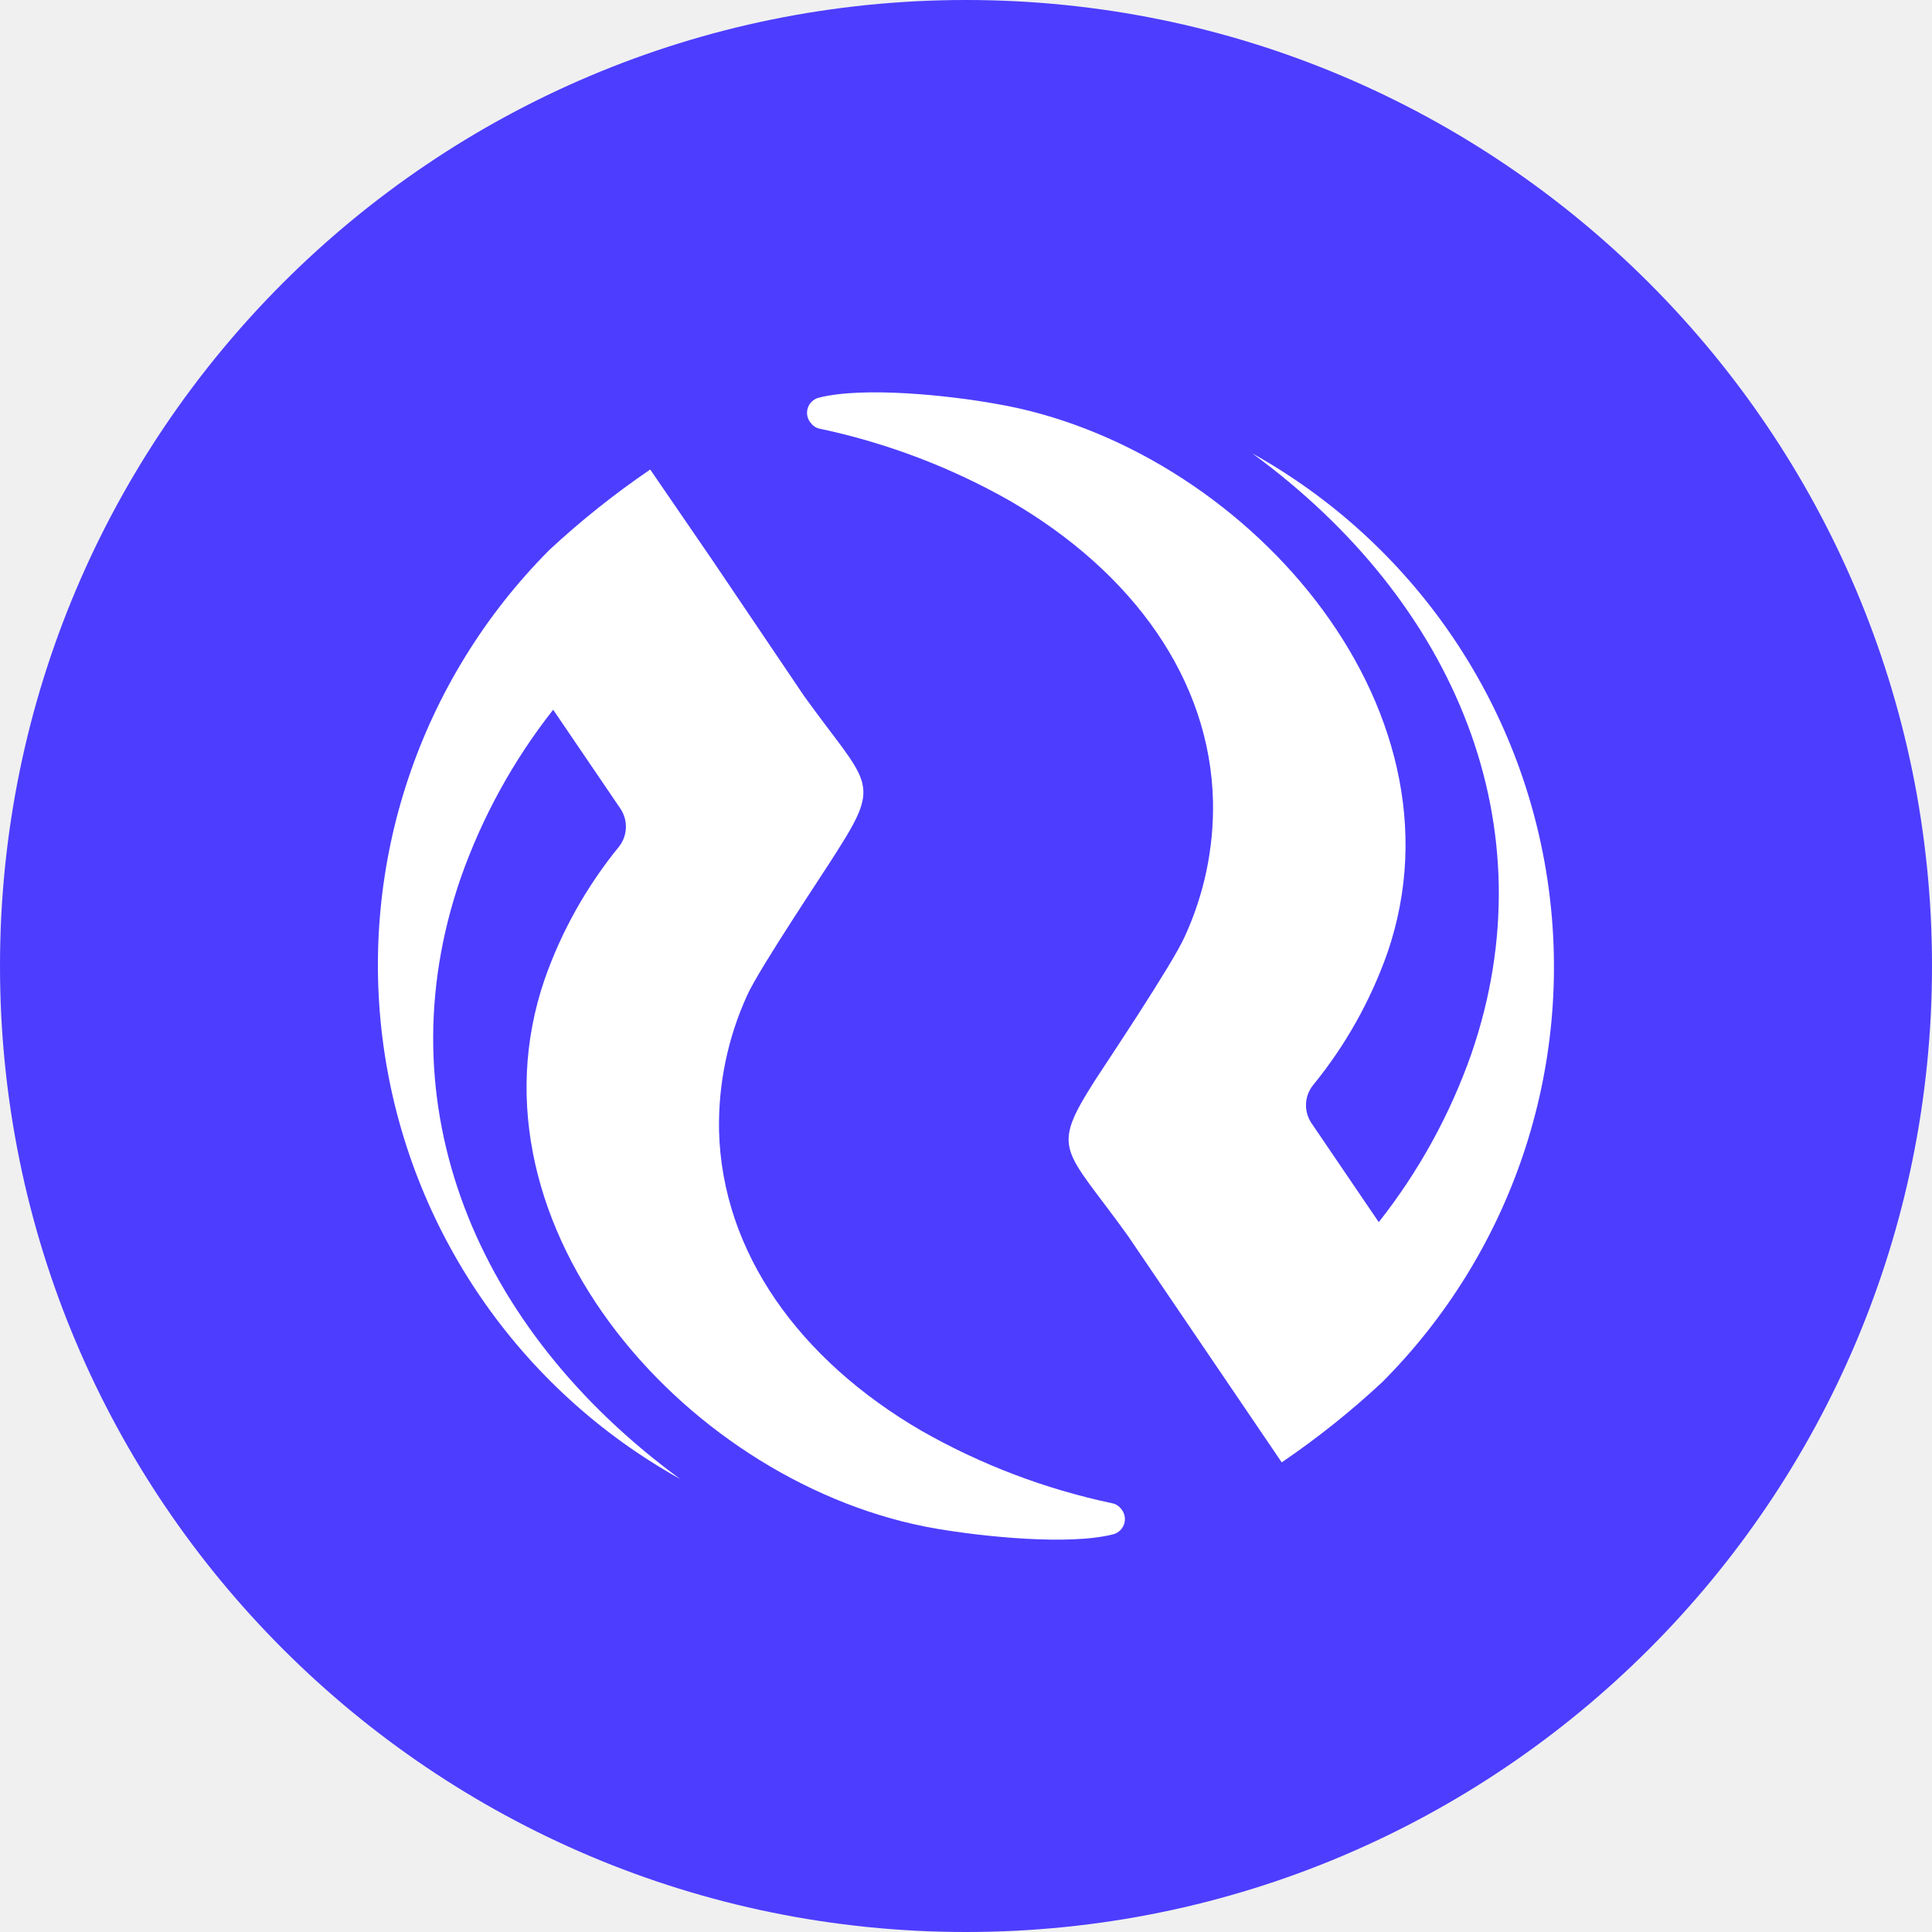
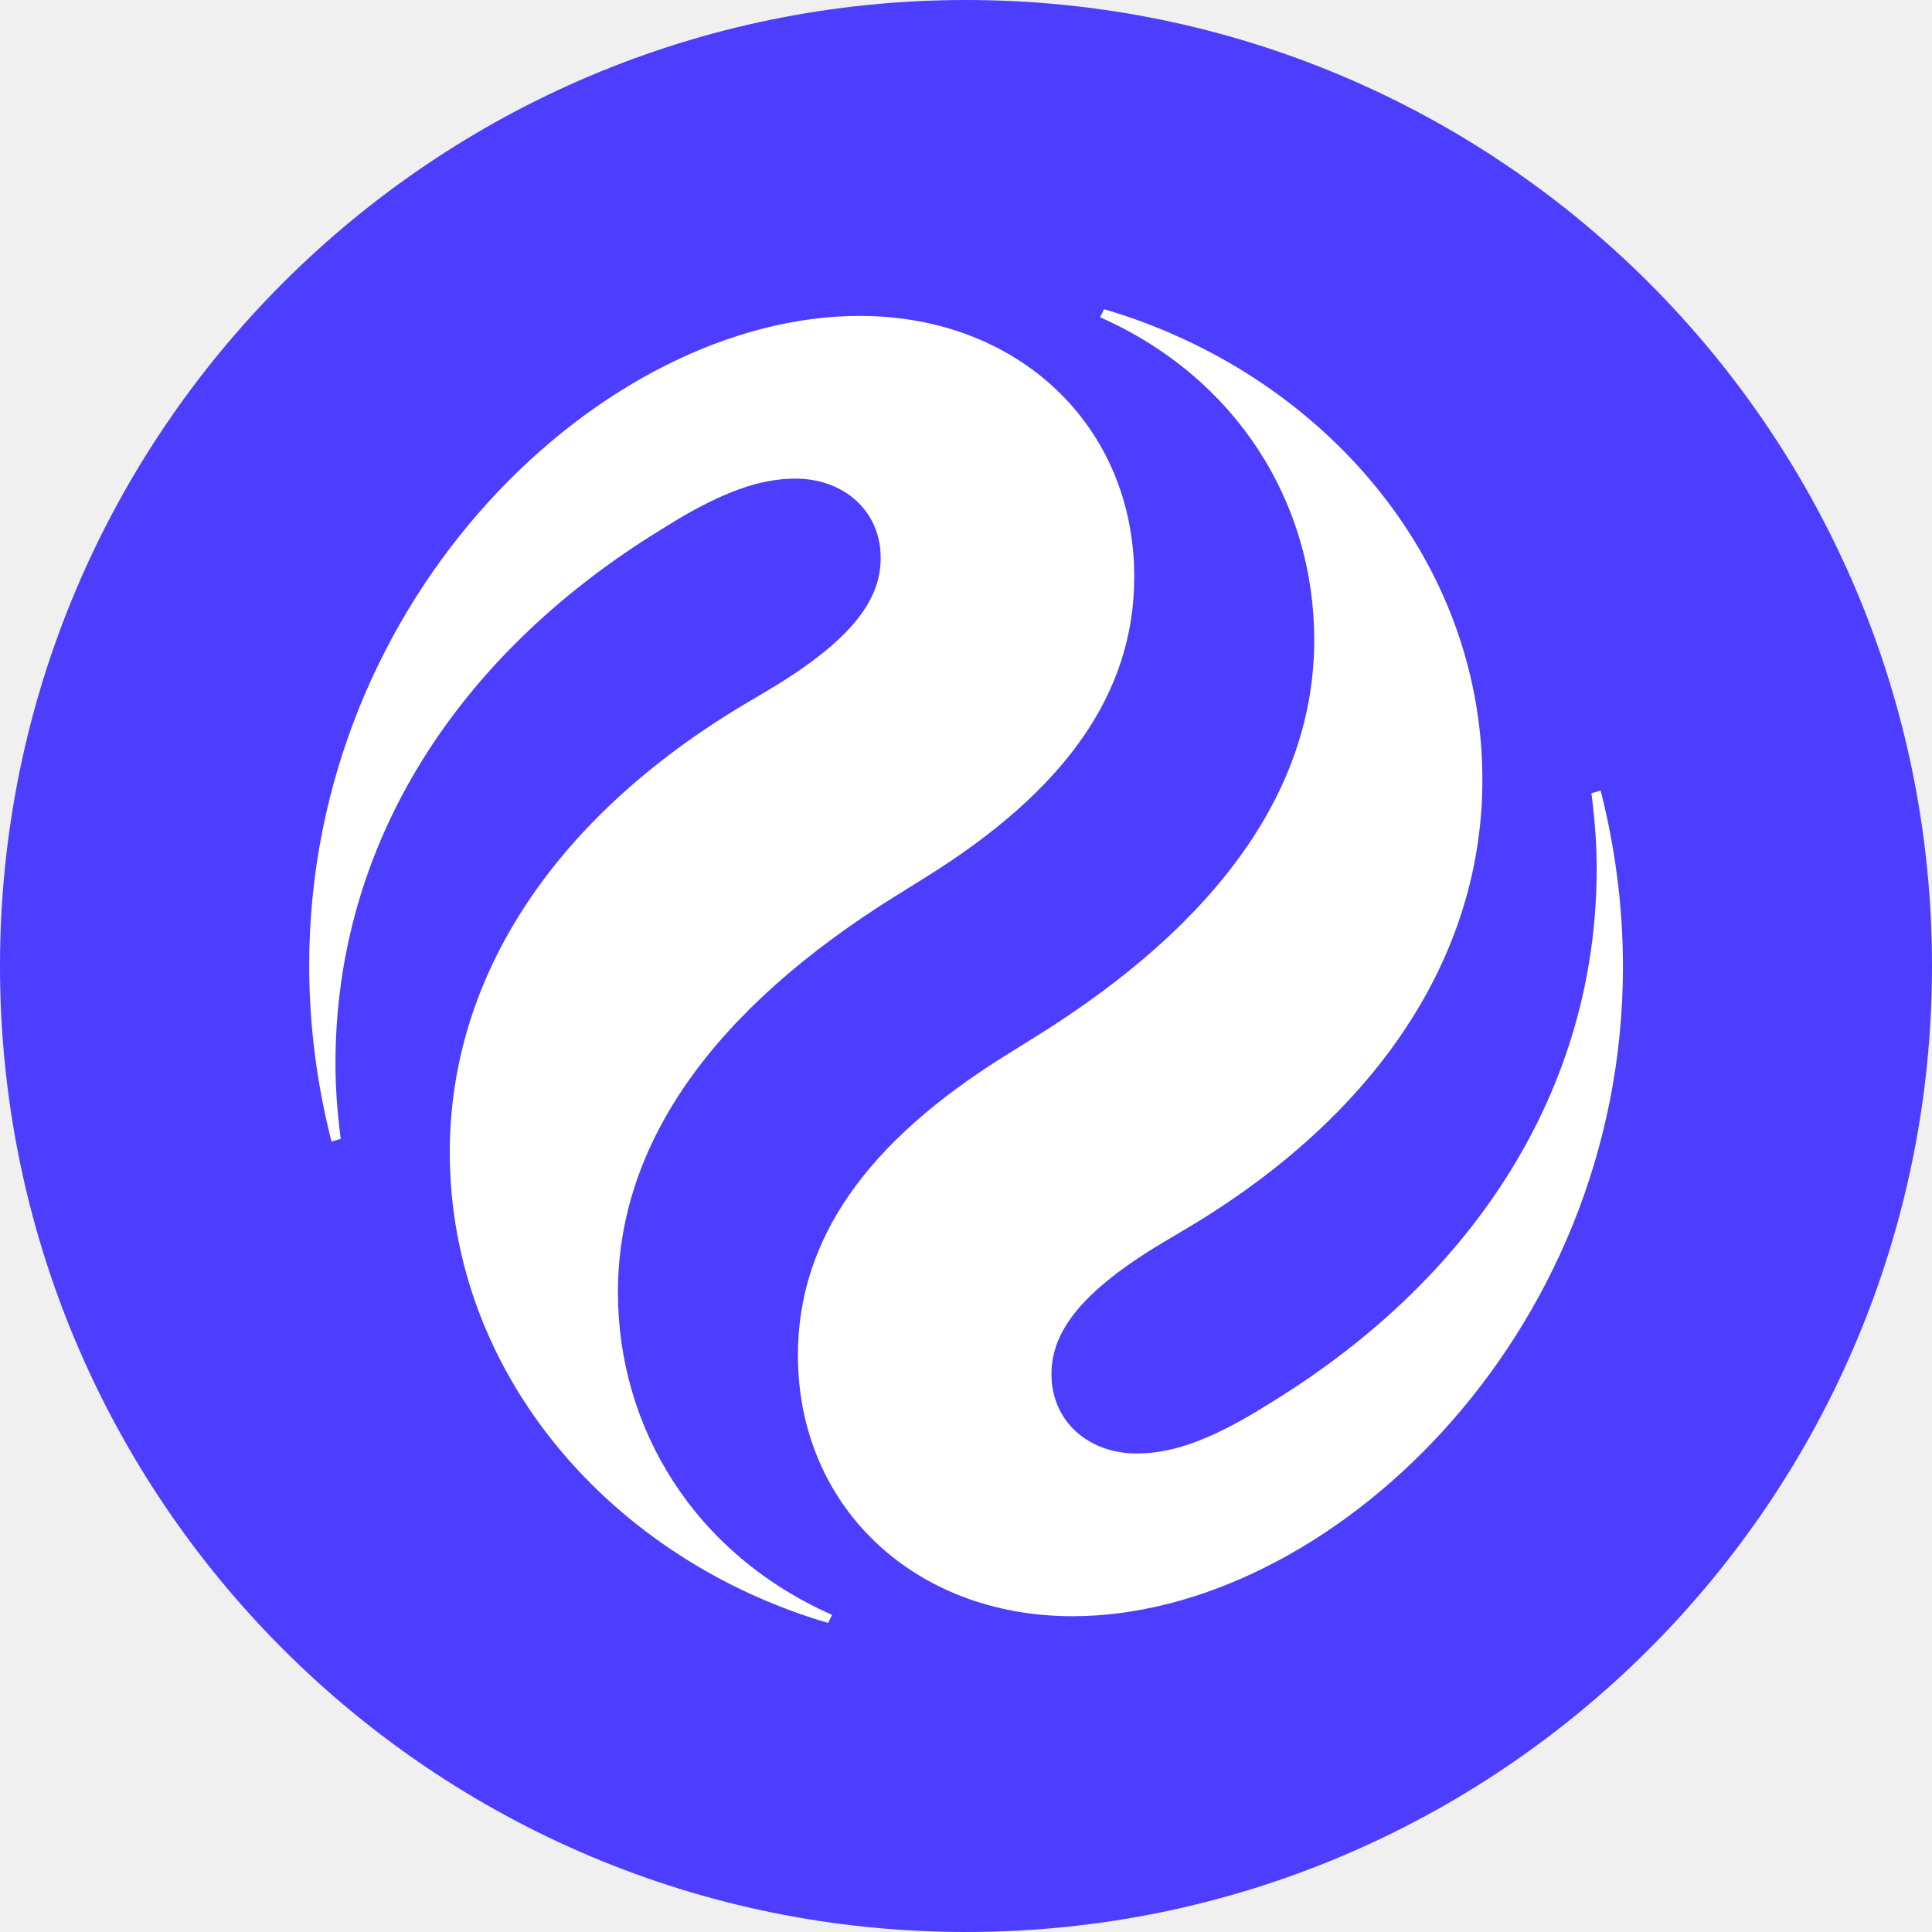
- <svg xmlns="http://www.w3.org/2000/svg" viewBox="0 0 32 32">
-   <circle cx="16" cy="16" r="16" fill="#4D3DFF" />
-   <g fill="#FFF" transform="translate(6.259 6.498) scale(0.19)">
-     <path d="M64.76,97.3a1.25,1.25,0,0,0-.78-.46,57.73,57.73,0,0,1-16.59-6.31C36.77,84.35,30,75,29.74,64.35a27.18,27.18,0,0,1,2.45-11.78c1.08-2.4,6.88-11,7.84-12.57,3.95-6.19,2.68-5.8-2.88-13.53l-8-11.85L23.74,6.73l0,0,0,0v0a74.74,74.74,0,0,0-8.78,7,51.27,51.27,0,0,0,11.39,81C8.53,81.67.4,62.09,7.22,42.34a51.06,51.06,0,0,1,8.06-14.67l5.86,8.62A2.82,2.82,0,0,1,21,39.63a38.33,38.33,0,0,0-6.45,11.5C7.06,72.87,27.3,95.39,48.68,99.06c4.1.7,11.57,1.48,15.43.49A1.37,1.37,0,0,0,64.76,97.3Z" />
-     <path d="M37.78,2.72a1.23,1.23,0,0,0,.78.46A57.85,57.85,0,0,1,55.15,9.49C65.77,15.67,72.56,25,72.8,35.67a27,27,0,0,1-2.46,11.77C69.27,49.85,63.47,58.5,62.5,60c-3.94,6.19-2.67,5.8,2.88,13.53L73.44,85.4l5.35,7.88h0l0,0v0a72.88,72.88,0,0,0,8.77-7A51.25,51.25,0,0,0,76.22,5.32c17.79,13,25.91,32.61,19.1,52.36a50.91,50.91,0,0,1-8.07,14.66L81.4,63.73a2.79,2.79,0,0,1,.13-3.34A38.47,38.47,0,0,0,88,48.88C95.48,27.15,75.23,4.63,53.86,1,49.76.26,42.29-.52,38.43.47A1.36,1.36,0,0,0,37.78,2.72Z" />
-   </g>
+ <svg xmlns="http://www.w3.org/2000/svg" viewBox="0 0 400 400">
+   <rect width="400" height="400" rx="200" fill="#4D3DFF" />
+   <path d="M228.576 64.012L227.76 65.682C256.048 78.21 272.096 104.102 272.096 132.499C272.096 163.123 252.512 190.964 214.432 214.628L208.176 218.526C179.616 236.343 165.2 256.388 165.2 280.609C165.2 311.791 189.136 334.62 222.048 334.62C274.816 334.62 336.016 276.99 336.016 200.151C336.016 187.623 334.384 175.373 331.392 163.68L329.488 164.237C330.304 170.64 330.576 175.373 330.576 179.827C330.576 225.207 305.552 264.184 263.664 290.075L259.584 292.581C250.608 297.87 242.992 300.933 235.376 300.933C225.312 300.933 217.696 294.251 217.696 284.507C217.696 276.155 223.136 267.803 240.816 257.224L245.984 254.161C285.152 230.775 306.912 197.924 306.912 161.453C306.912 115.238 273.184 77.097 228.576 64.012ZM171.456 336.012L172.272 334.341C143.984 321.813 127.936 295.922 127.936 267.525C127.936 236.9 147.52 209.06 185.6 185.396L191.856 181.498C220.416 163.68 234.832 143.635 234.832 119.414C234.832 88.233 210.896 65.404 177.984 65.404C125.216 65.404 64.016 123.033 64.016 199.873C64.016 212.401 65.648 224.65 68.64 236.343L70.544 235.787C69.728 229.383 69.456 224.65 69.456 220.196C69.456 174.816 94.48 135.84 136.368 109.948L140.448 107.443C149.424 102.153 157.04 99.091 164.656 99.091C174.72 99.091 182.336 105.772 182.336 115.516C182.336 123.868 176.896 132.221 159.216 142.8L154.048 145.862C114.88 169.248 93.12 202.1 93.12 238.571C93.12 284.786 126.848 322.927 171.456 336.012Z" fill="#FFF" />
</svg>
